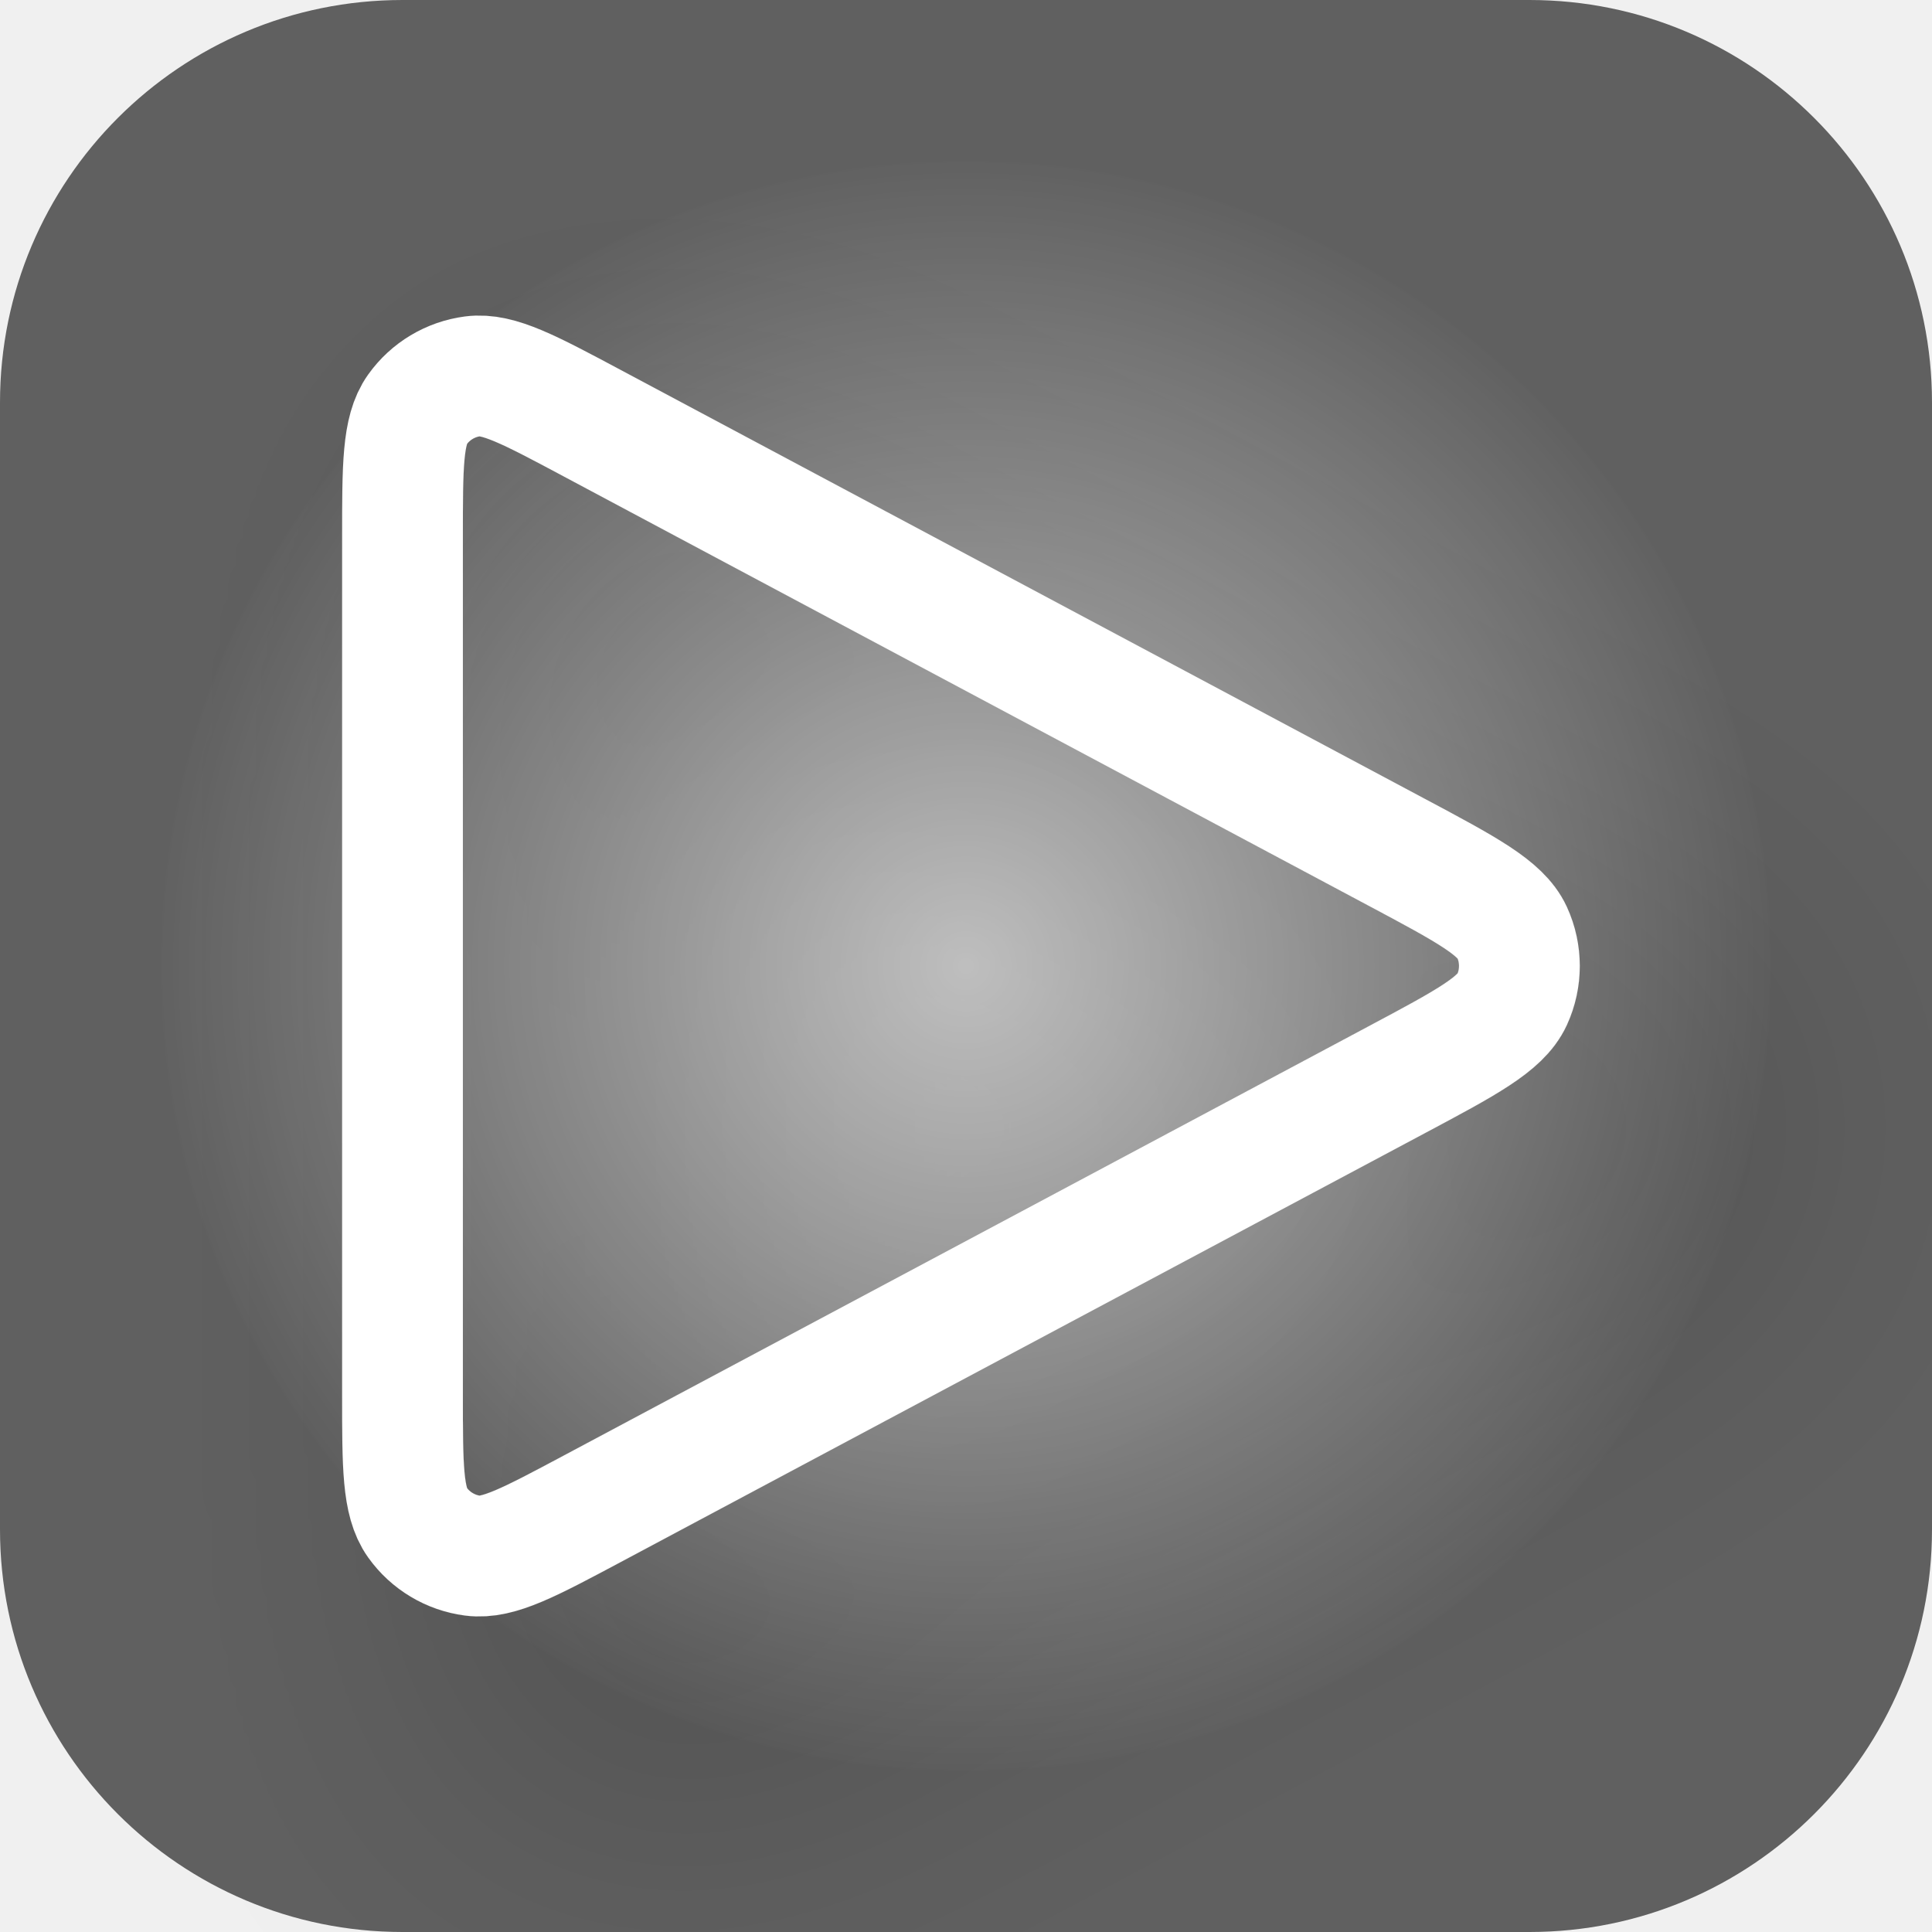
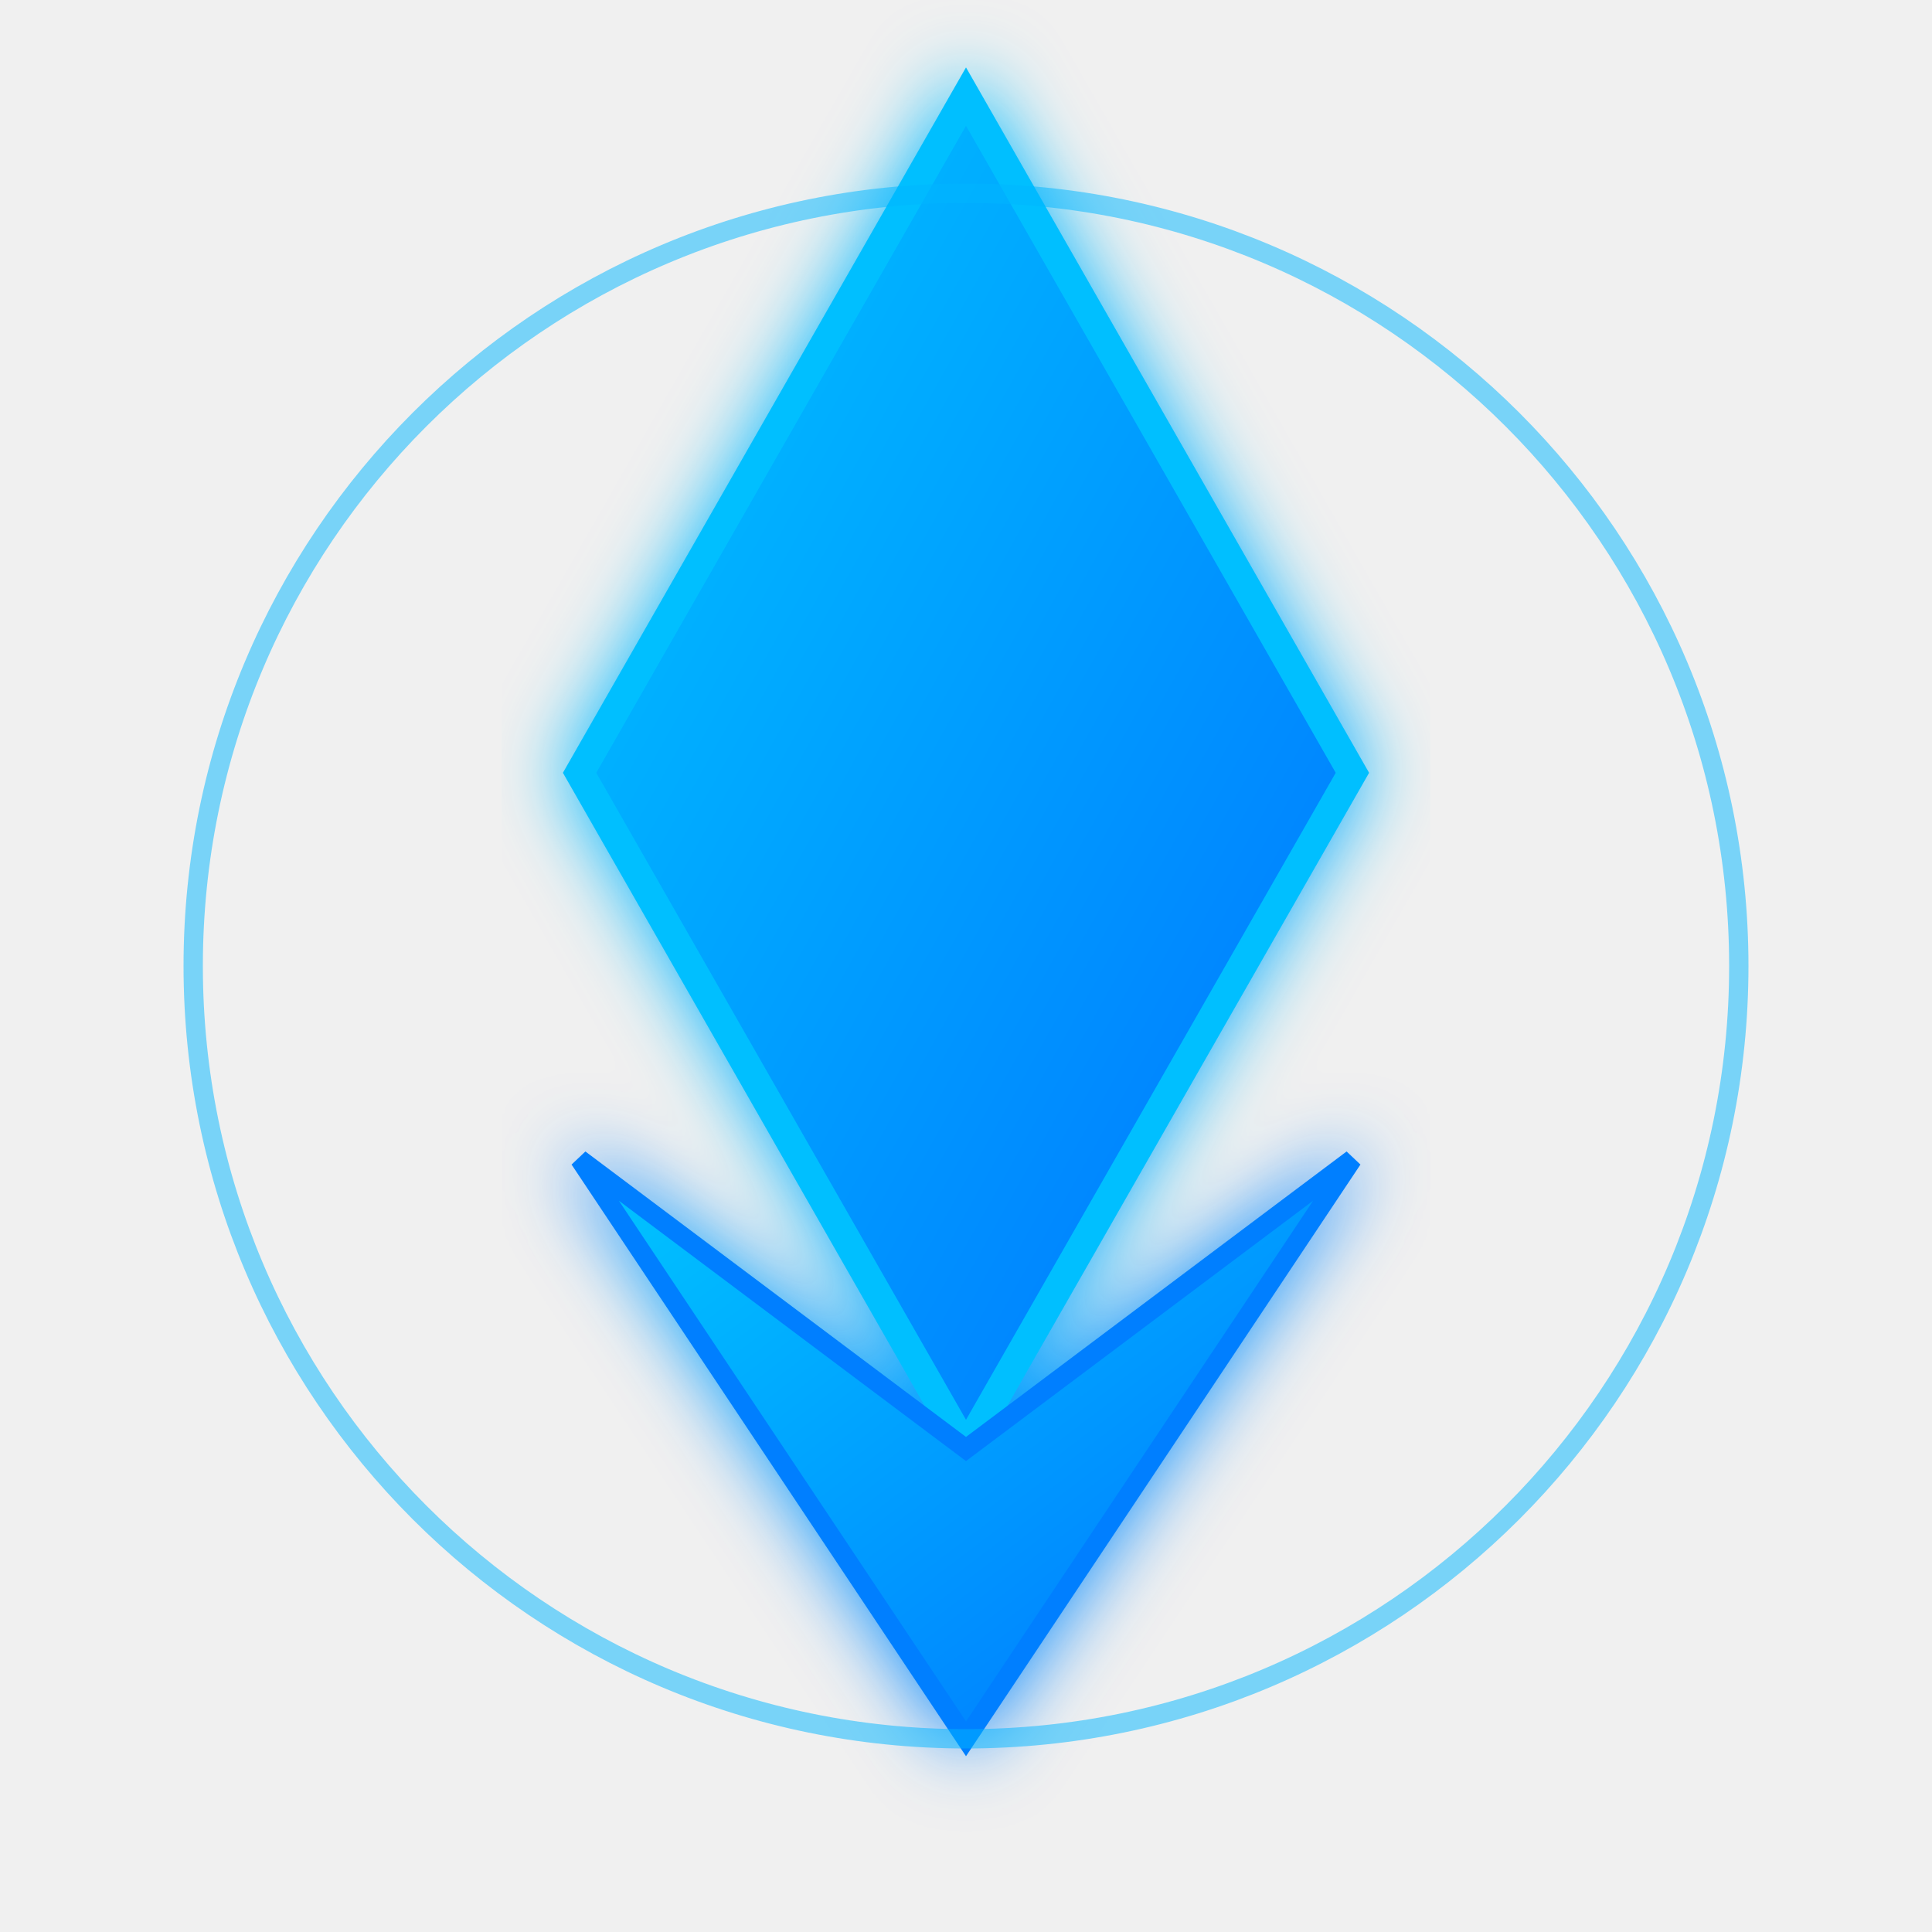
- <svg xmlns="http://www.w3.org/2000/svg" width="256px" height="256px" viewBox="0 0 24 24" fill="none">
+ <svg xmlns="http://www.w3.org/2000/svg" width="256px" height="256px" viewBox="0 0 200 200">
  <defs>
-     <filter id="shadow" x="-50%" y="-50%" width="200%" height="200%">
-       <feDropShadow dx="2" dy="2" stdDeviation="2" flood-color="black" flood-opacity="0.3" />
+     <linearGradient id="blueGradient" x1="0%" y1="0%" x2="100%" y2="100%">
+       <stop offset="0%" stop-color="#00C6FF" />
+       <stop offset="100%" stop-color="#0072FF" />
+     </linearGradient>
+     <filter id="glow">
+       <feGaussianBlur stdDeviation="4" result="coloredBlur" />
+       <feMerge>
+         <feMergeNode in="coloredBlur" />
+         <feMergeNode in="SourceGraphic" />
+       </feMerge>
    </filter>
-     <radialGradient id="glow" cx="50%" cy="50%" r="50%">
-       <stop offset="0%" stop-color="white" stop-opacity="0.6" />
-       <stop offset="100%" stop-color="white" stop-opacity="0" />
-     </radialGradient>
  </defs>
-   <rect width="24" height="24" rx="5" fill="black" opacity="0.6" />
-   <g filter="url(#shadow)">
-     <path d="M5 17.334V6.667C5 5.787 5 5.347 5.185 5.087C5.347 4.86 5.596 4.711 5.872 4.675C6.189 4.634 6.577 4.841 7.353 5.255L17.352 10.588L17.356 10.59C18.213 11.047 18.642 11.276 18.783 11.58C18.905 11.846 18.905 12.153 18.783 12.419C18.642 12.724 18.212 12.954 17.352 13.412L7.353 18.745C6.576 19.159 6.189 19.366 5.872 19.325C5.596 19.289 5.347 19.14 5.185 18.913C5 18.653 5 18.213 5 17.334Z" stroke="white" stroke-width="1.5" stroke-linecap="round" stroke-linejoin="round">
-       <animateTransform attributeName="transform" type="scale" from="1" to="1.1" begin="mouseover" end="mouseout" dur="0.2s" fill="freeze" />
-     </path>
+   <g filter="url(#glow)">
+     <polygon points="100,10 140,80 100,150 60,80" fill="url(#blueGradient)" stroke="#00BFFF" stroke-width="3">
+       <animateTransform attributeName="transform" type="rotate" from="0 100 100" to="360 100 100" dur="4s" repeatCount="indefinite" />
+     </polygon>
+     <polygon points="100,150 140,120 100,180 60,120" fill="url(#blueGradient)" stroke="#007FFF" stroke-width="2">
+       <animate attributeName="opacity" values="1;0.7;1" dur="2s" repeatCount="indefinite" />
+     </polygon>
  </g>
-   <circle cx="12" cy="12" r="10" fill="url(#glow)">
-     <animate attributeName="opacity" values="0.2; 0.6; 0.2" dur="2s" repeatCount="indefinite" />
+   <circle cx="100" cy="100" r="80" fill="none" stroke="rgba(0,183,255,0.5)" stroke-width="2">
+     <animate attributeName="stroke-opacity" values="0.2; 1; 0.2" dur="3s" repeatCount="indefinite" />
  </circle>
</svg>
